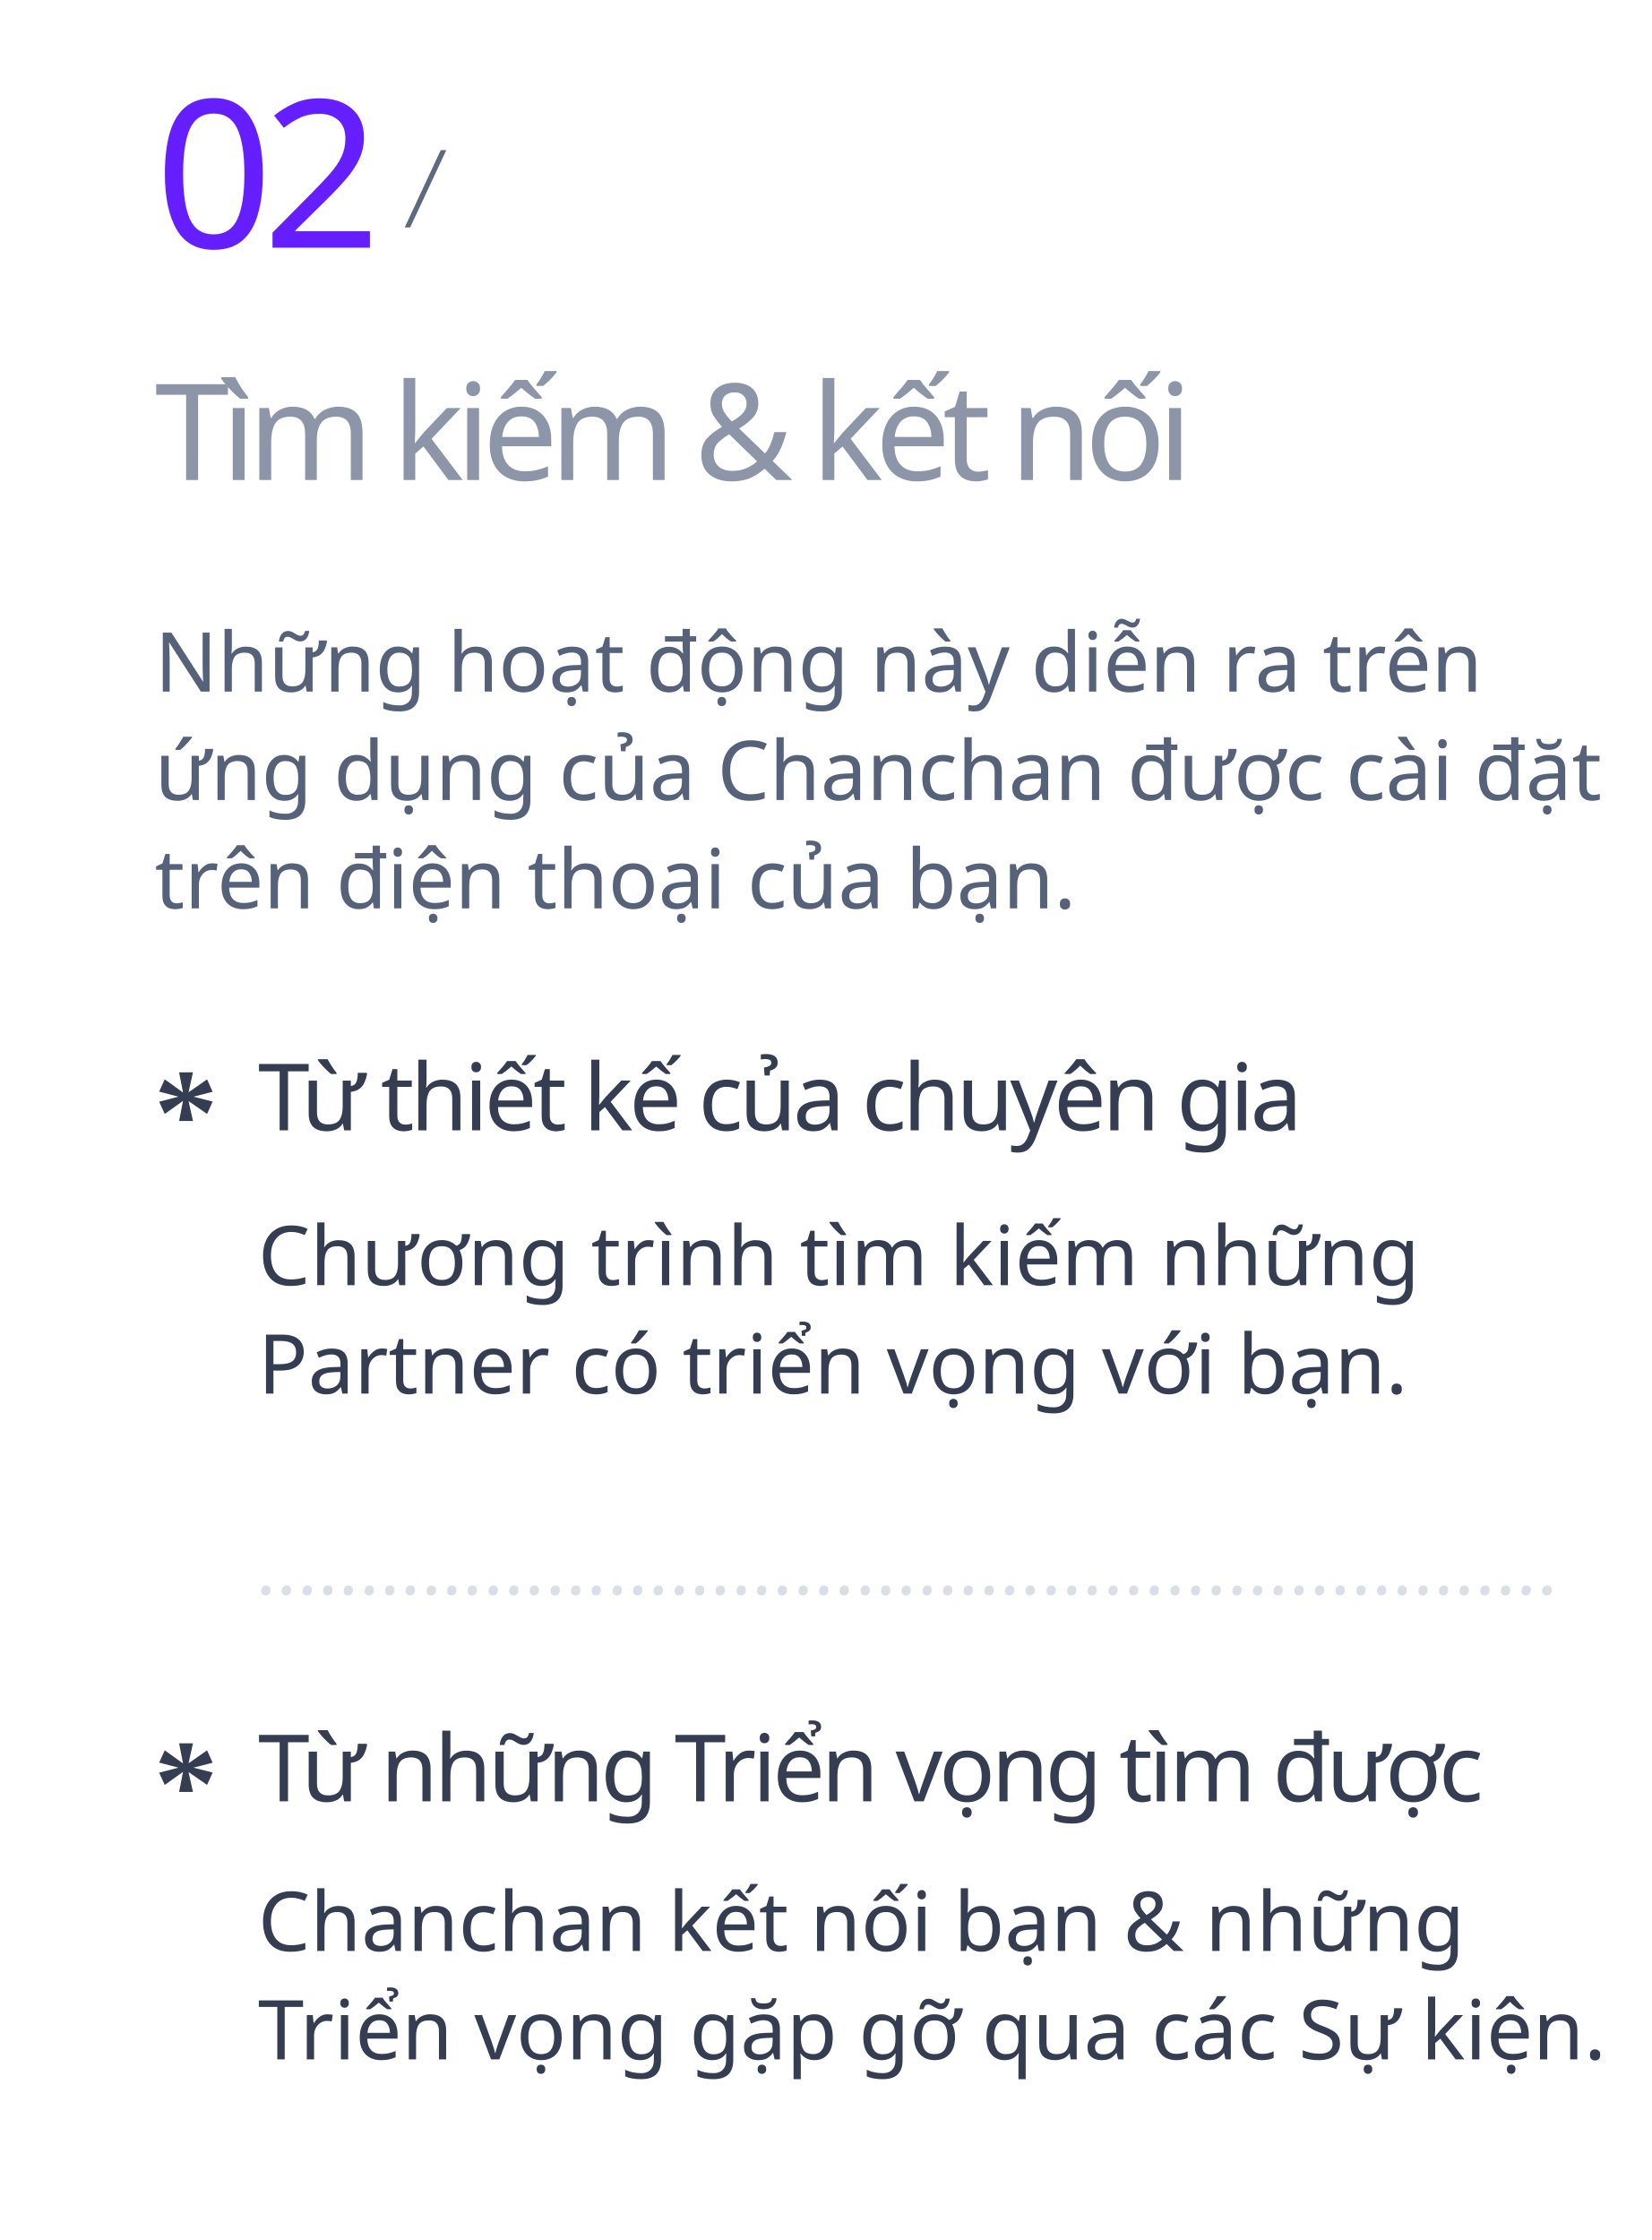
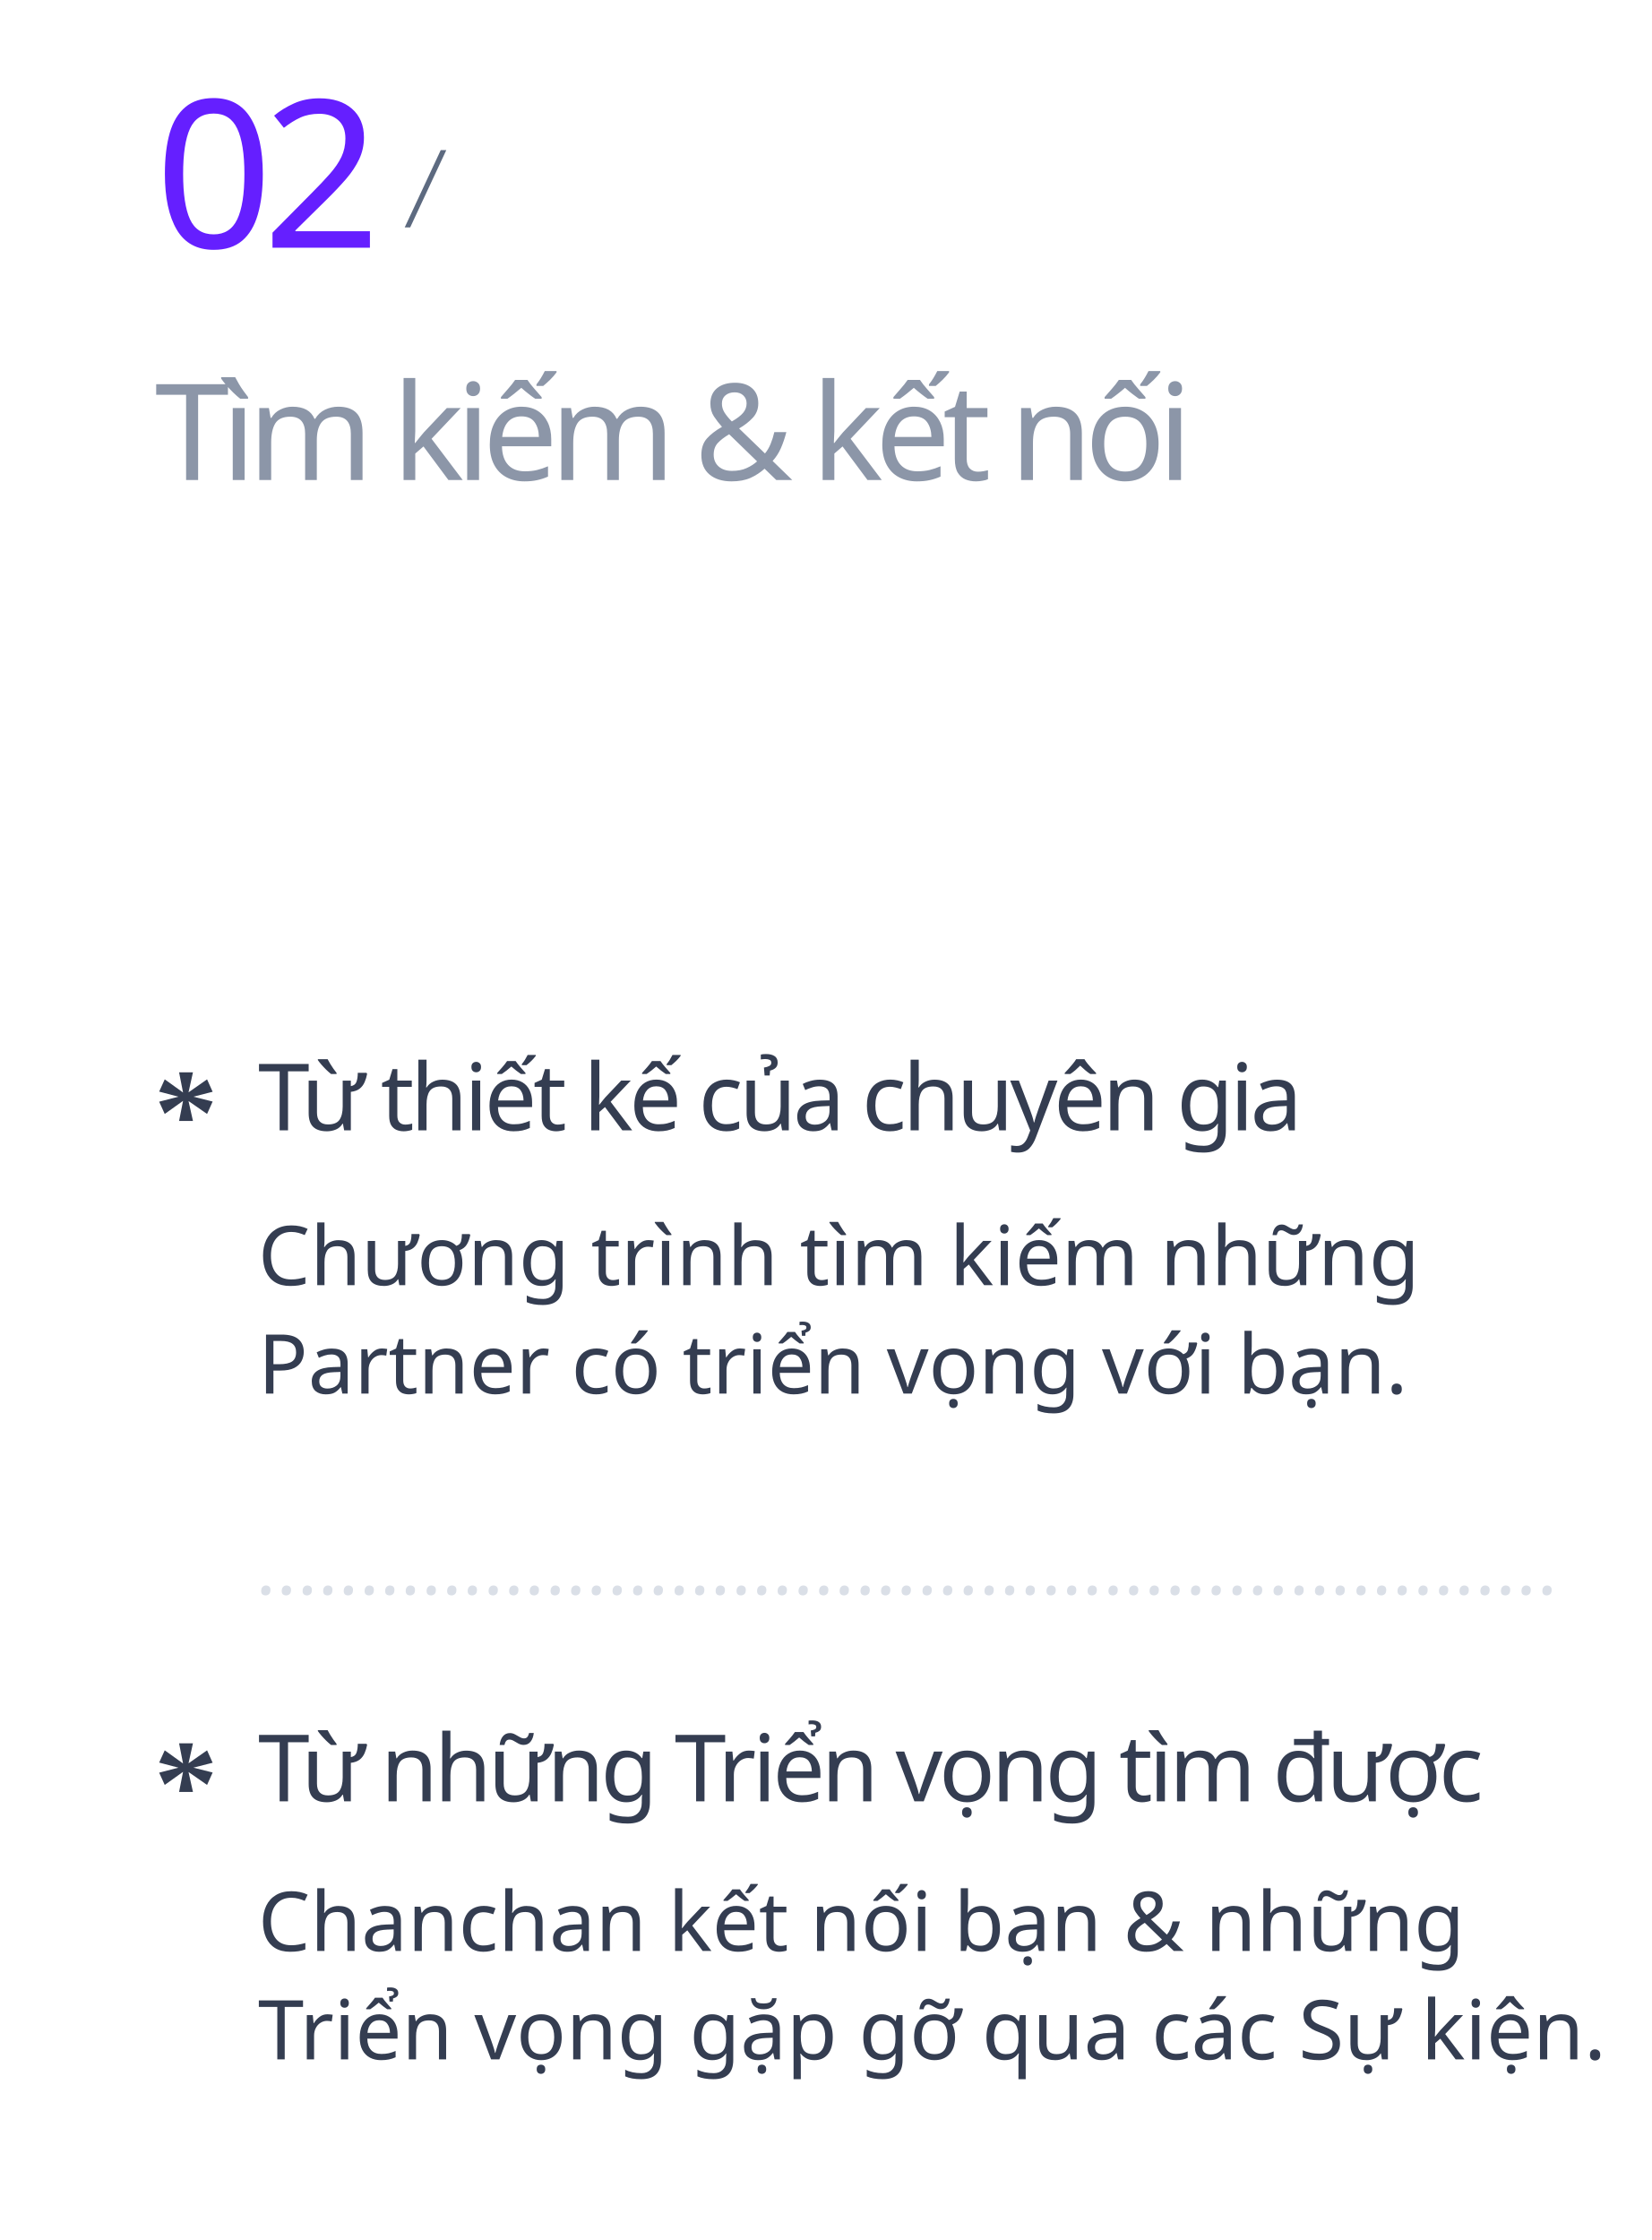
<svg xmlns="http://www.w3.org/2000/svg" width="320px" height="434px" viewBox="0 0 320 434" version="1.1">
  <g id="timkiem&amp;ketnoi" stroke="none" stroke-width="1" fill="none" fill-rule="evenodd" transform="translate(0, 0)">
-     <text id="Những-hoạt-động-này" font-family="SFCompactDisplay-Regular, SF Compact Display" font-size="16" font-weight="normal" line-spacing="21" fill="#556279">
-       <tspan x="30" y="134">Những hoạt động này diễn ra trên </tspan>
-       <tspan x="30" y="155">ứng dụng của Chanchan được cài đặt </tspan>
-       <tspan x="30" y="176">trên điện thoại của bạn.</tspan>
-     </text>
    <text id="Chanchan-kết-nối-bạn" font-family="SFCompactDisplay-Regular, SF Compact Display" font-size="16" font-weight="normal" line-spacing="21" fill="#343D51">
      <tspan x="50" y="378">Chanchan kết nối bạn &amp; những </tspan>
      <tspan x="50" y="399">Triển vọng gặp gỡ qua các Sự kiện.</tspan>
    </text>
    <text id="Từ-những-Triển-vọng" font-family="SFCompactDisplay-Semibold, SF Compact Display" font-size="18" font-weight="500" letter-spacing="-0.72" fill="#343D51">
      <tspan x="50" y="349">Từ những Triển vọng tìm được</tspan>
    </text>
    <text id="……………………………………………………" font-family="Georgia-Italic, Georgia" font-size="14" font-style="italic" font-weight="normal" fill="#DADFE7">
      <tspan x="50" y="309">………………………………………………………</tspan>
    </text>
    <text id="Chương-trình-tìm-kiế" font-family="SFCompactDisplay-Regular, SF Compact Display" font-size="16" font-weight="normal" line-spacing="21" fill="#343D51">
      <tspan x="50" y="249">Chương trình tìm kiếm những </tspan>
      <tspan x="50" y="270">Partner có triển vọng với bạn.</tspan>
    </text>
    <text id="Từ-thiết-kế-của-chuy" font-family="SFCompactDisplay-Semibold, SF Compact Display" font-size="18" font-weight="500" letter-spacing="-0.72" fill="#343D51">
      <tspan x="50" y="219">Từ thiết kế của chuyên gia</tspan>
    </text>
    <text id="*" font-family="Georgia-Bold, Georgia" font-size="24" font-weight="bold" letter-spacing="-0.96" fill="#343D51">
      <tspan x="30" y="226">*</tspan>
    </text>
    <text id="*" font-family="Georgia-Bold, Georgia" font-size="24" font-weight="bold" letter-spacing="-0.96" fill="#343D51">
      <tspan x="30" y="356">*</tspan>
    </text>
    <text id="Tìm-kiếm-&amp;-kết-nối" font-family="SFCompactDisplay-Semibold, SF Compact Display" font-size="26" font-weight="500" letter-spacing="-1.56" fill="#8C96A8">
      <tspan x="30" y="93">Tìm kiếm &amp; kết nối</tspan>
    </text>
    <text id="/" font-family="Georgia-Italic, Georgia" font-size="17" font-style="italic" font-weight="normal" line-spacing="22" letter-spacing="-0.971" fill="#5D6A80">
      <tspan x="80" y="42">/</tspan>
    </text>
    <text id="02" font-family="Oswald-Regular_Medium, Oswald" font-size="40" font-weight="400" letter-spacing="-2" fill="#651FFF">
      <tspan x="30" y="48">02</tspan>
    </text>
  </g>
</svg>
